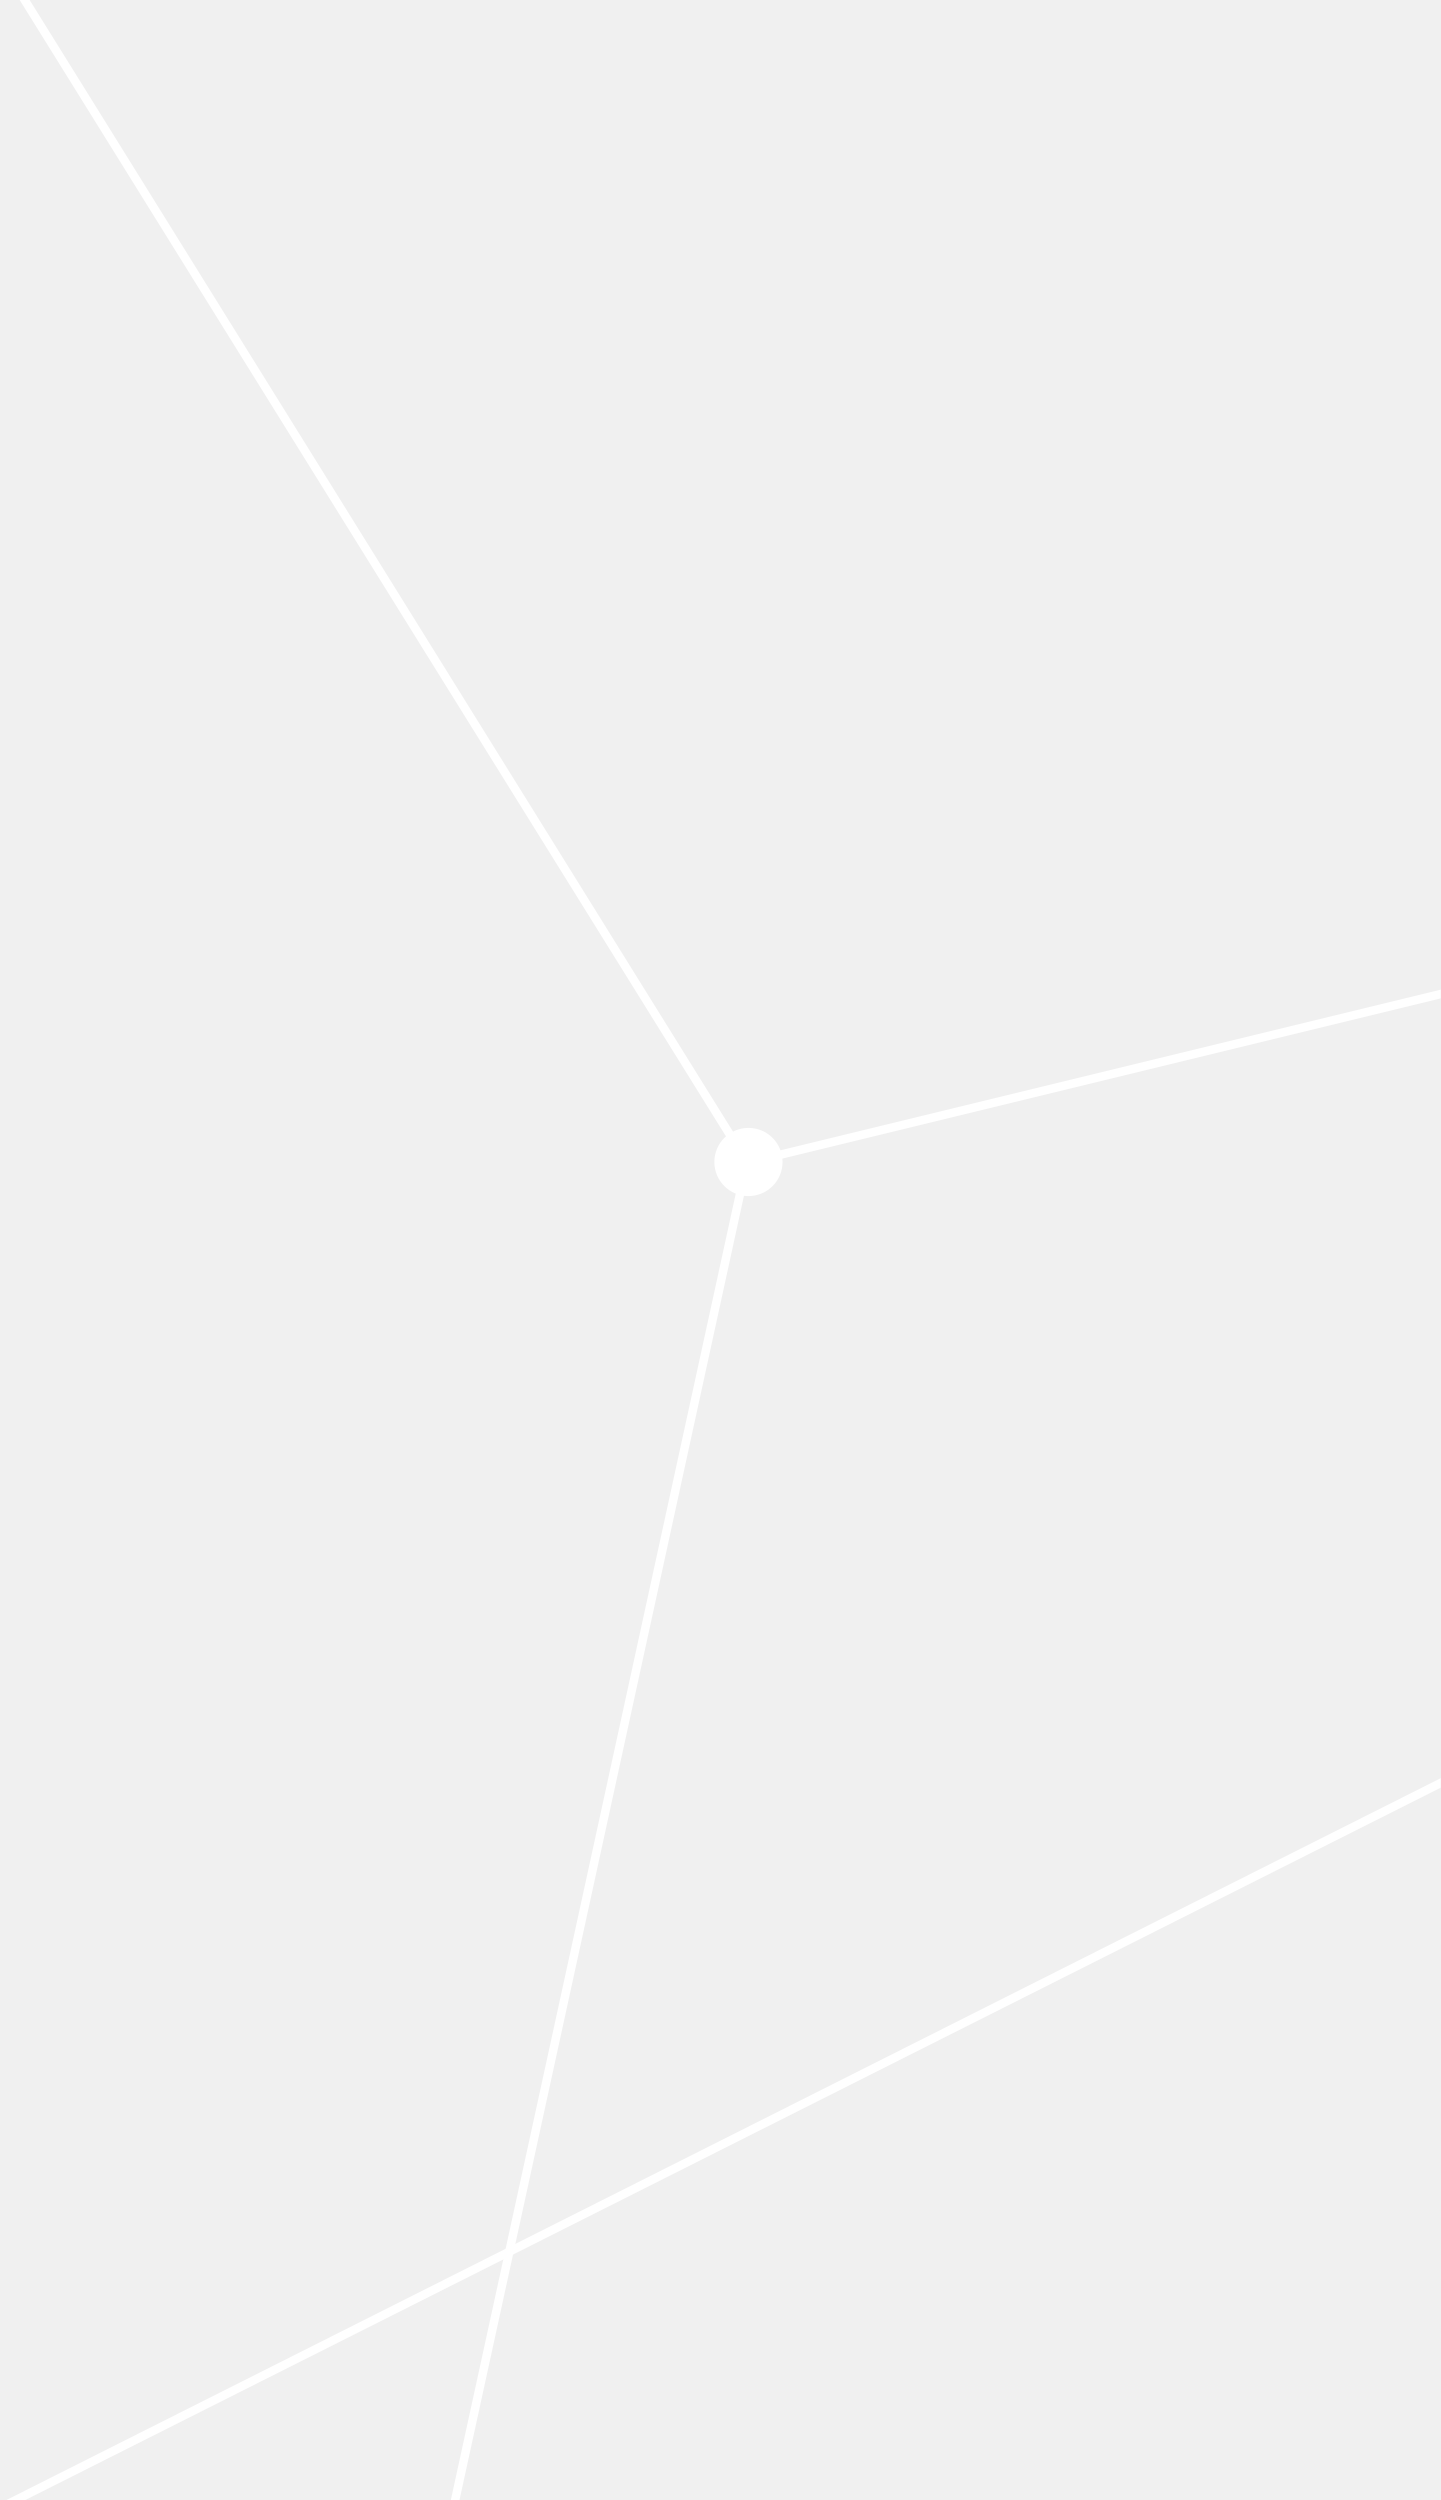
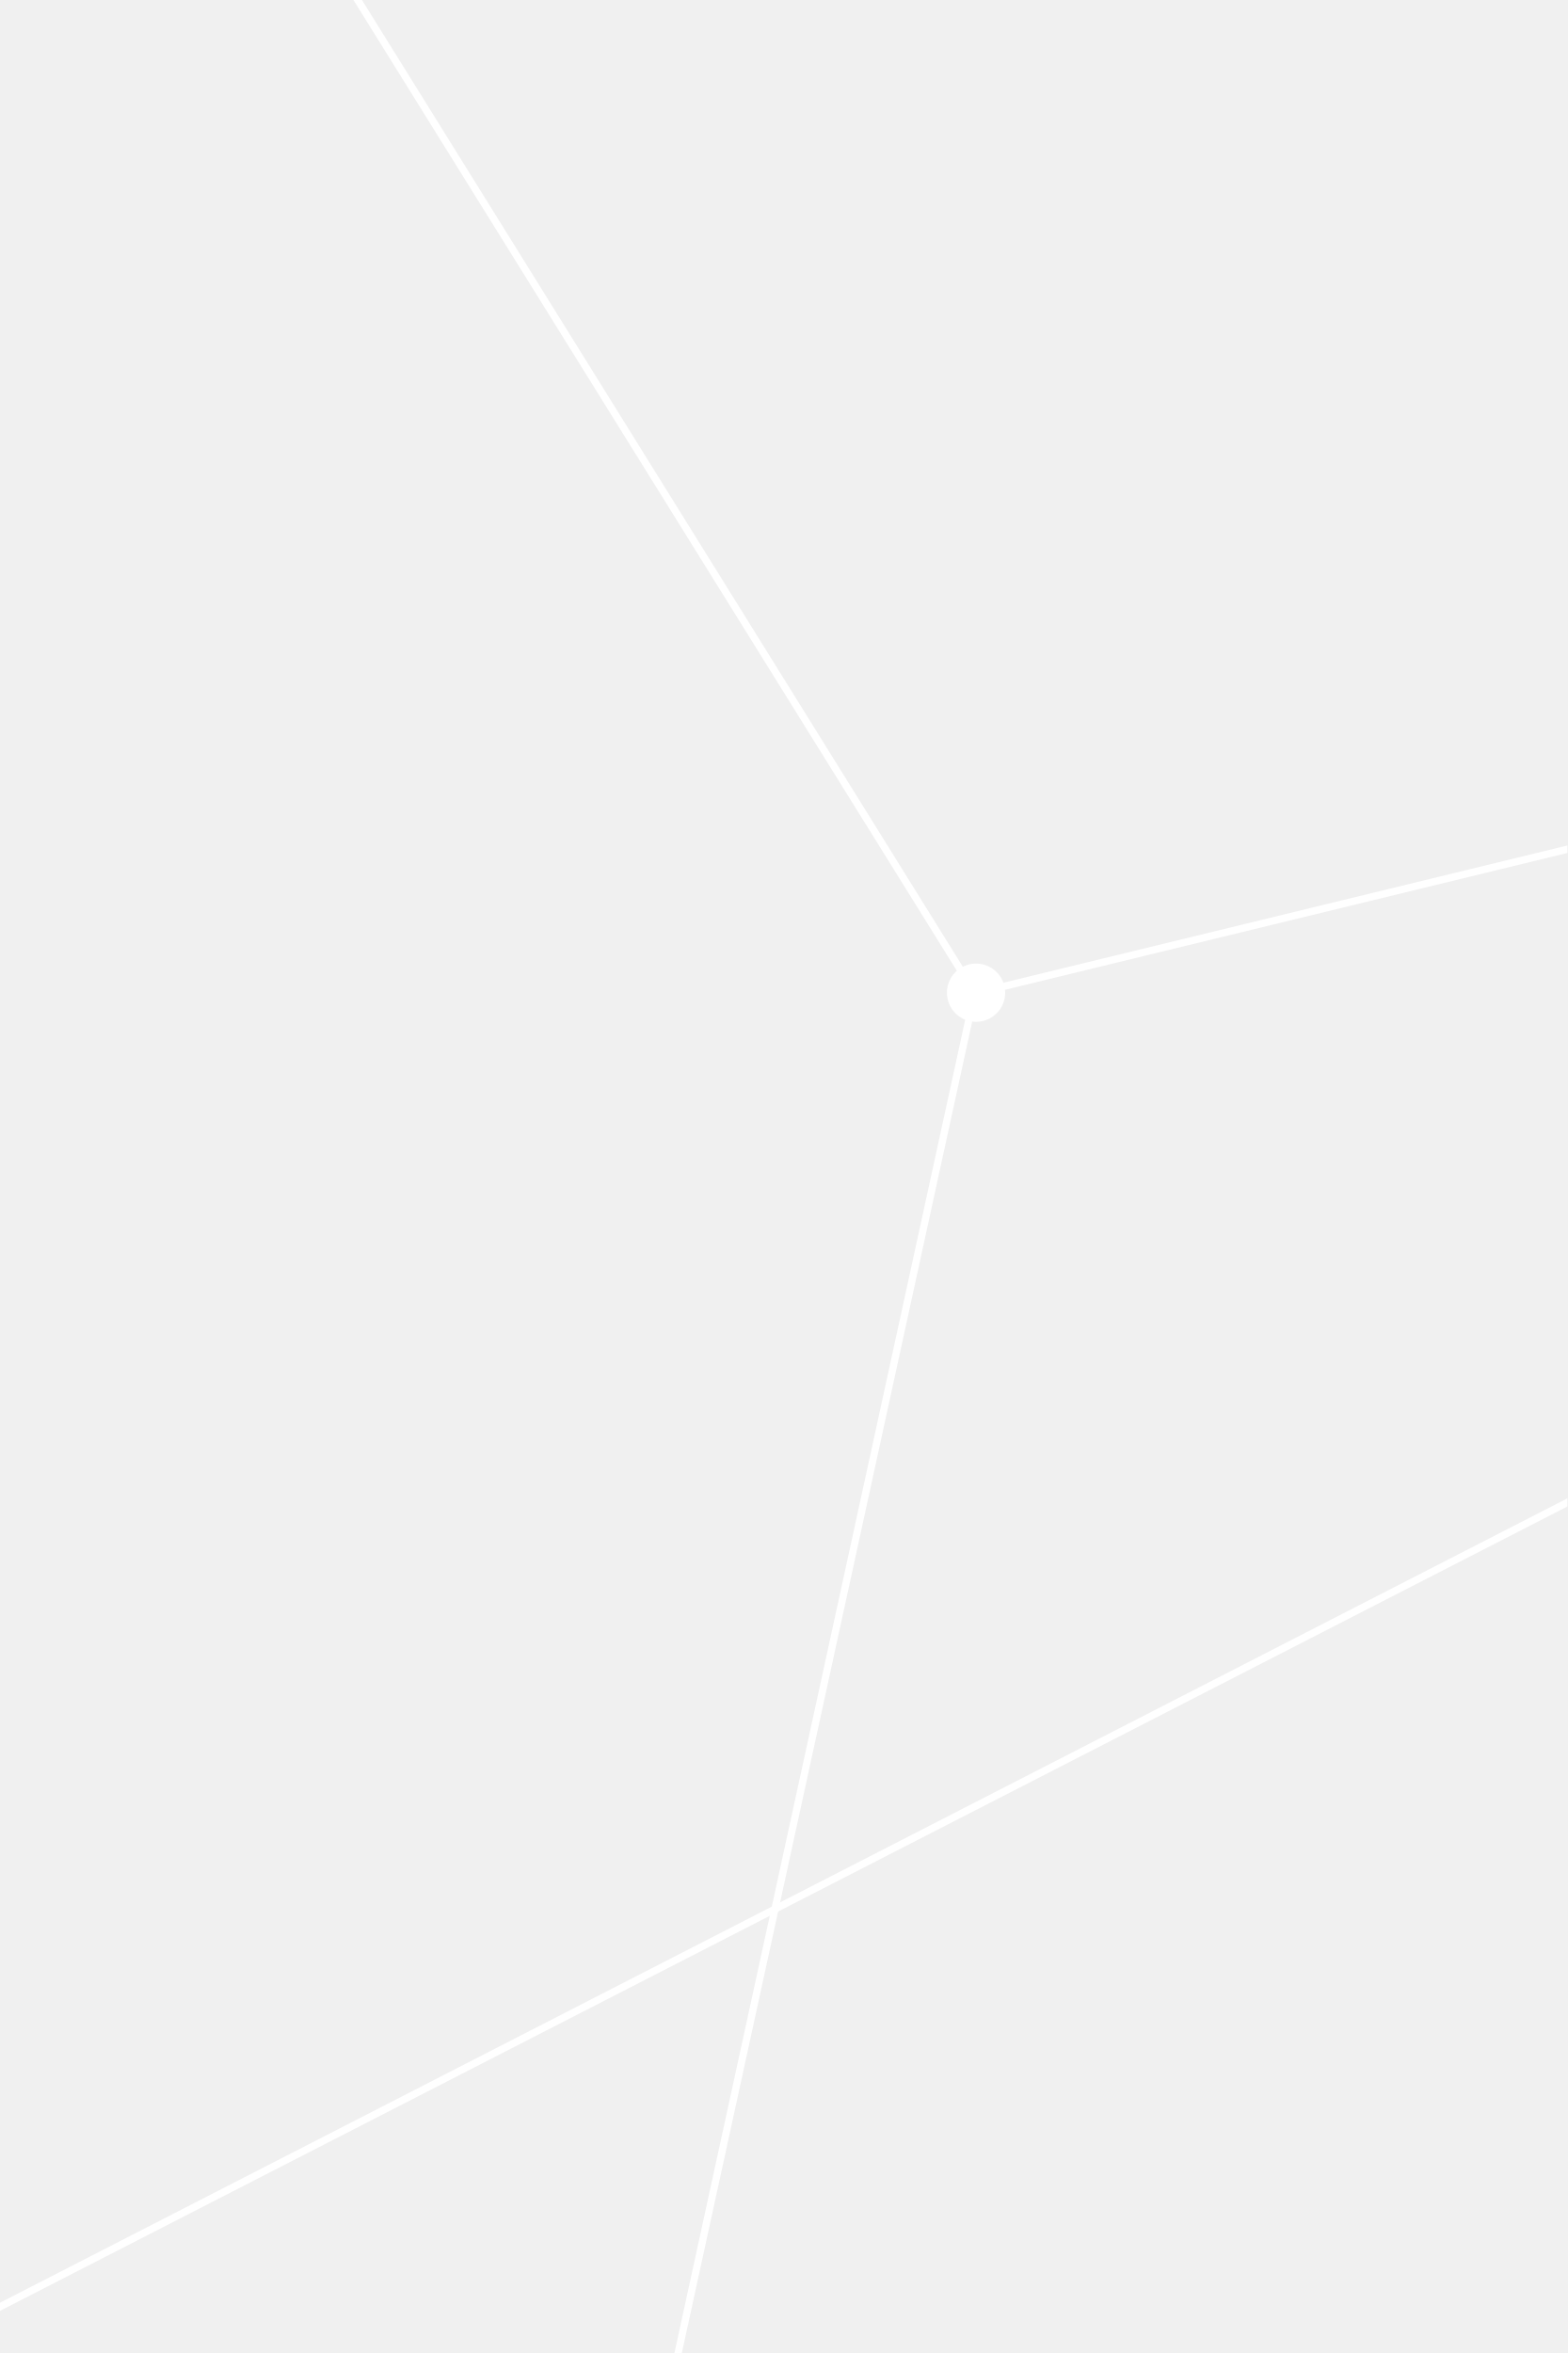
- <svg xmlns="http://www.w3.org/2000/svg" width="340" height="590" viewBox="0 0 340 590" fill="none">
-   <mask id="mask0_7338_10605" style="mask-type:alpha" maskUnits="userSpaceOnUse" x="0" y="0" width="340" height="590">
-     <path d="M0 0H340V590H0V0Z" fill="#C4C4C4" />
+ <svg xmlns="http://www.w3.org/2000/svg" width="433" height="650" viewBox="0 0 433 650" fill="none">
+   <mask id="mask0_7338_10605" style="mask-type:alpha" maskUnits="userSpaceOnUse" x="0" y="0" width="433" height="650">
+     <path d="M0 0H433V650H0V0Z" fill="#C4C4C4" />
  </mask>
  <g mask="url(#mask0_7338_10605)">
-     <path d="M-55.839 -99.193L176.257 274.212" stroke="white" stroke-width="2" />
-     <path d="M176.287 274.235L82.601 703.796" stroke="white" stroke-width="2" />
-     <path d="M175.892 274.518L440.165 210.22" stroke="white" stroke-width="2" />
-     <path d="M-32.076 608.029L352.657 414.405" stroke="white" stroke-width="2" />
-     <circle cx="176.635" cy="274.23" r="8.047" fill="white" />
+     <path d="M37.161 -99.193L269.257 274.212" stroke="white" stroke-width="2" />
+     <path d="M269.287 274.235L175.104 706.075" stroke="white" stroke-width="2" />
+     <path d="M268.892 274.518L533.165 210.22" stroke="white" stroke-width="2" />
+     <path d="M-134 706L435 414" stroke="white" stroke-width="2" />
+     <circle cx="269.635" cy="274.23" r="8.047" fill="white" />
  </g>
</svg>
